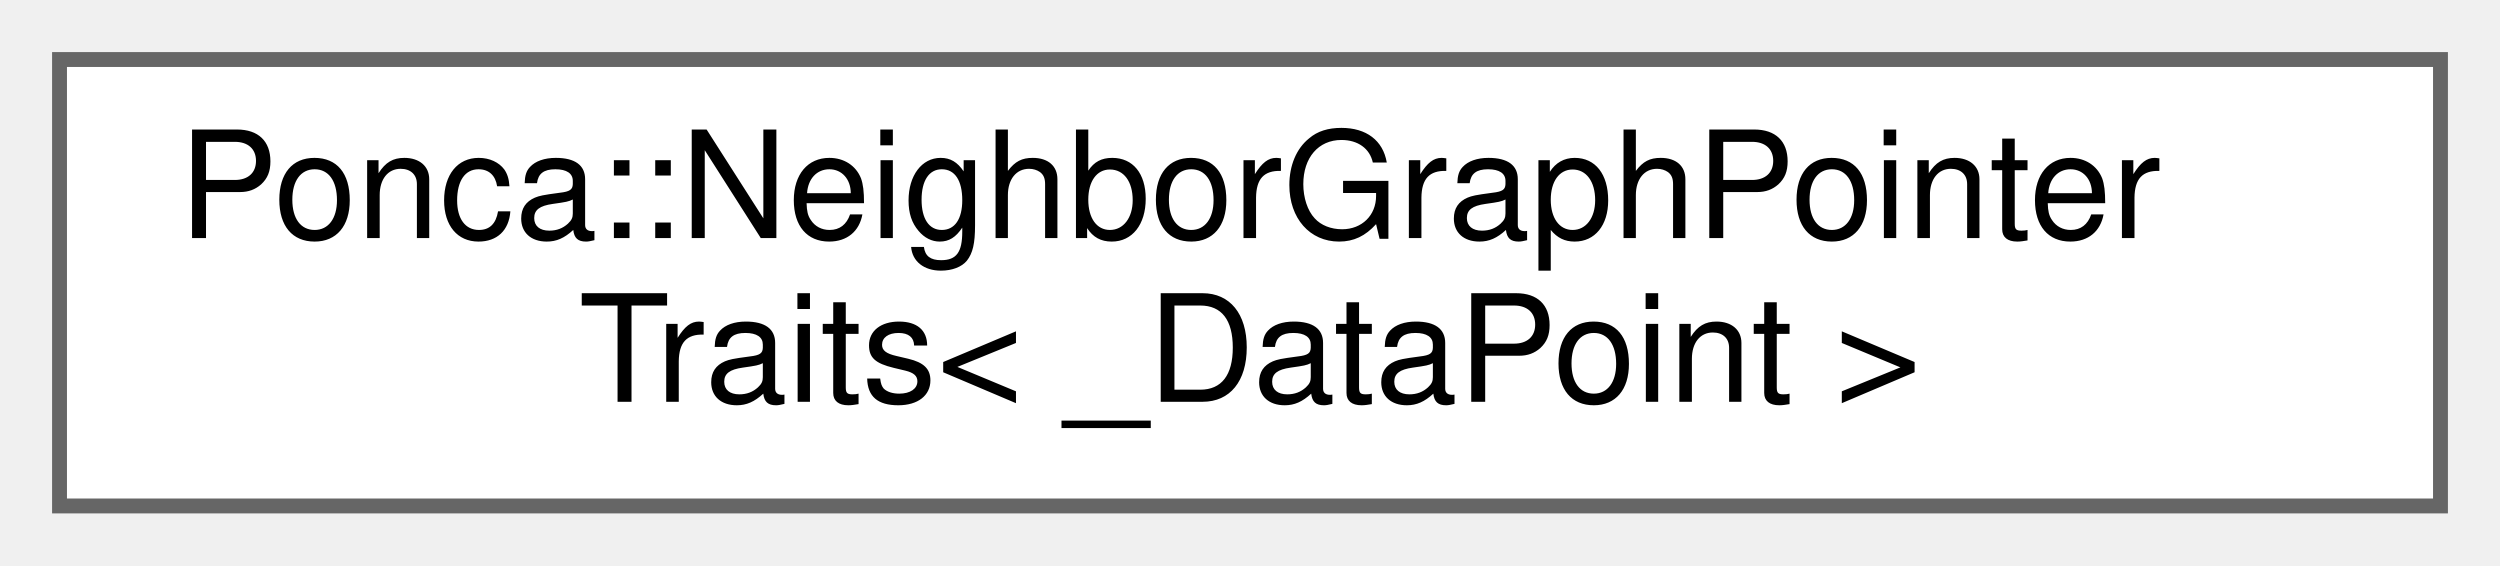
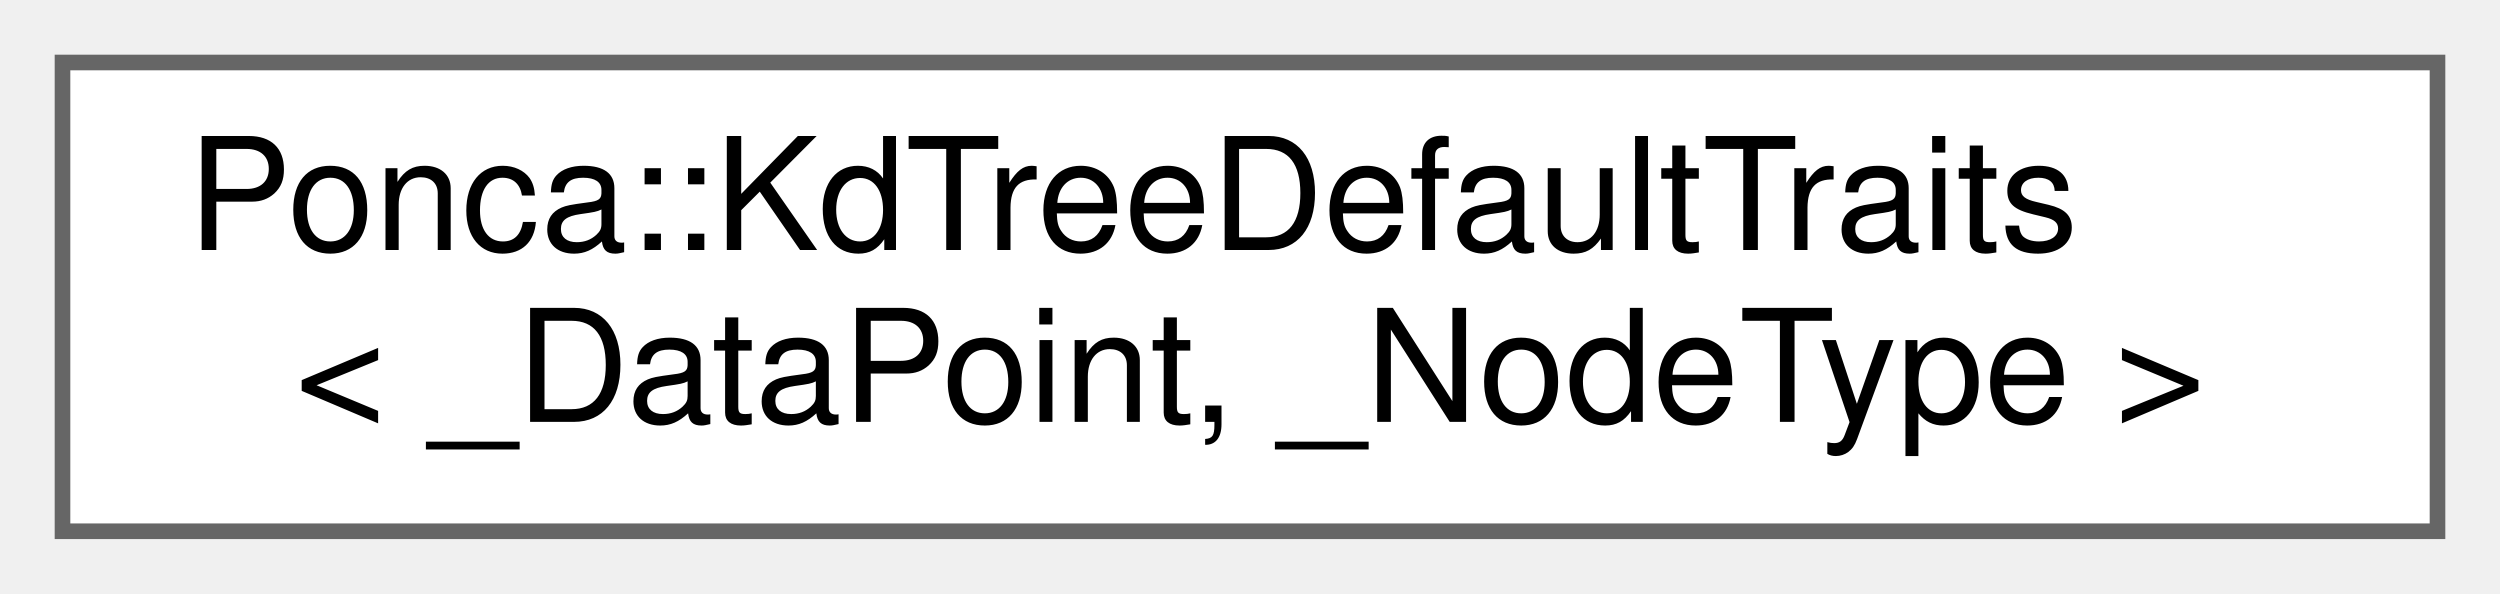
- <svg xmlns="http://www.w3.org/2000/svg" xmlns:xlink="http://www.w3.org/1999/xlink" width="168pt" height="38pt" viewBox="0.00 0.00 168.00 38.00">
+ <svg xmlns="http://www.w3.org/2000/svg" xmlns:xlink="http://www.w3.org/1999/xlink" width="160pt" height="38pt" viewBox="0.00 0.00 160.00 38.00">
  <g id="graph0" class="graph" transform="scale(1 1) rotate(0) translate(4 34)">
    <g id="Node000000" class="node">
      <g id="a_Node000000">
-         <a xlink:href="structPonca_1_1NeighborGraphPointerTraits.html" target="_top" xlink:title="Variant to the NeighborGraphDefaultTraits that uses pointers as internal storage instead of an STL-li...">
-           <polygon fill="white" stroke="#666666" points="160,-30 0,-30 0,0 160,0 160,-30" />
-           <text text-anchor="start" x="8" y="-18" font-family="Helvetica,sans-Serif" font-size="10.00">Ponca::NeighborGraphPointer</text>
-           <text text-anchor="middle" x="80" y="-7" font-family="Helvetica,sans-Serif" font-size="10.00">Traits&lt; _DataPoint &gt;</text>
+         <a xlink:href="structPonca_1_1KdTreeDefaultTraits.html" target="_top" xlink:title="The default traits type used by the kd-tree.">
+           <polygon fill="white" stroke="#666666" points="152,-30 0,-30 0,0 152,0 152,-30" />
+           <text text-anchor="start" x="8" y="-18" font-family="Helvetica,sans-Serif" font-size="10.00">Ponca::KdTreeDefaultTraits</text>
+           <text text-anchor="middle" x="76" y="-7" font-family="Helvetica,sans-Serif" font-size="10.00">&lt; _DataPoint, _NodeType &gt;</text>
        </a>
      </g>
    </g>
  </g>
</svg>
